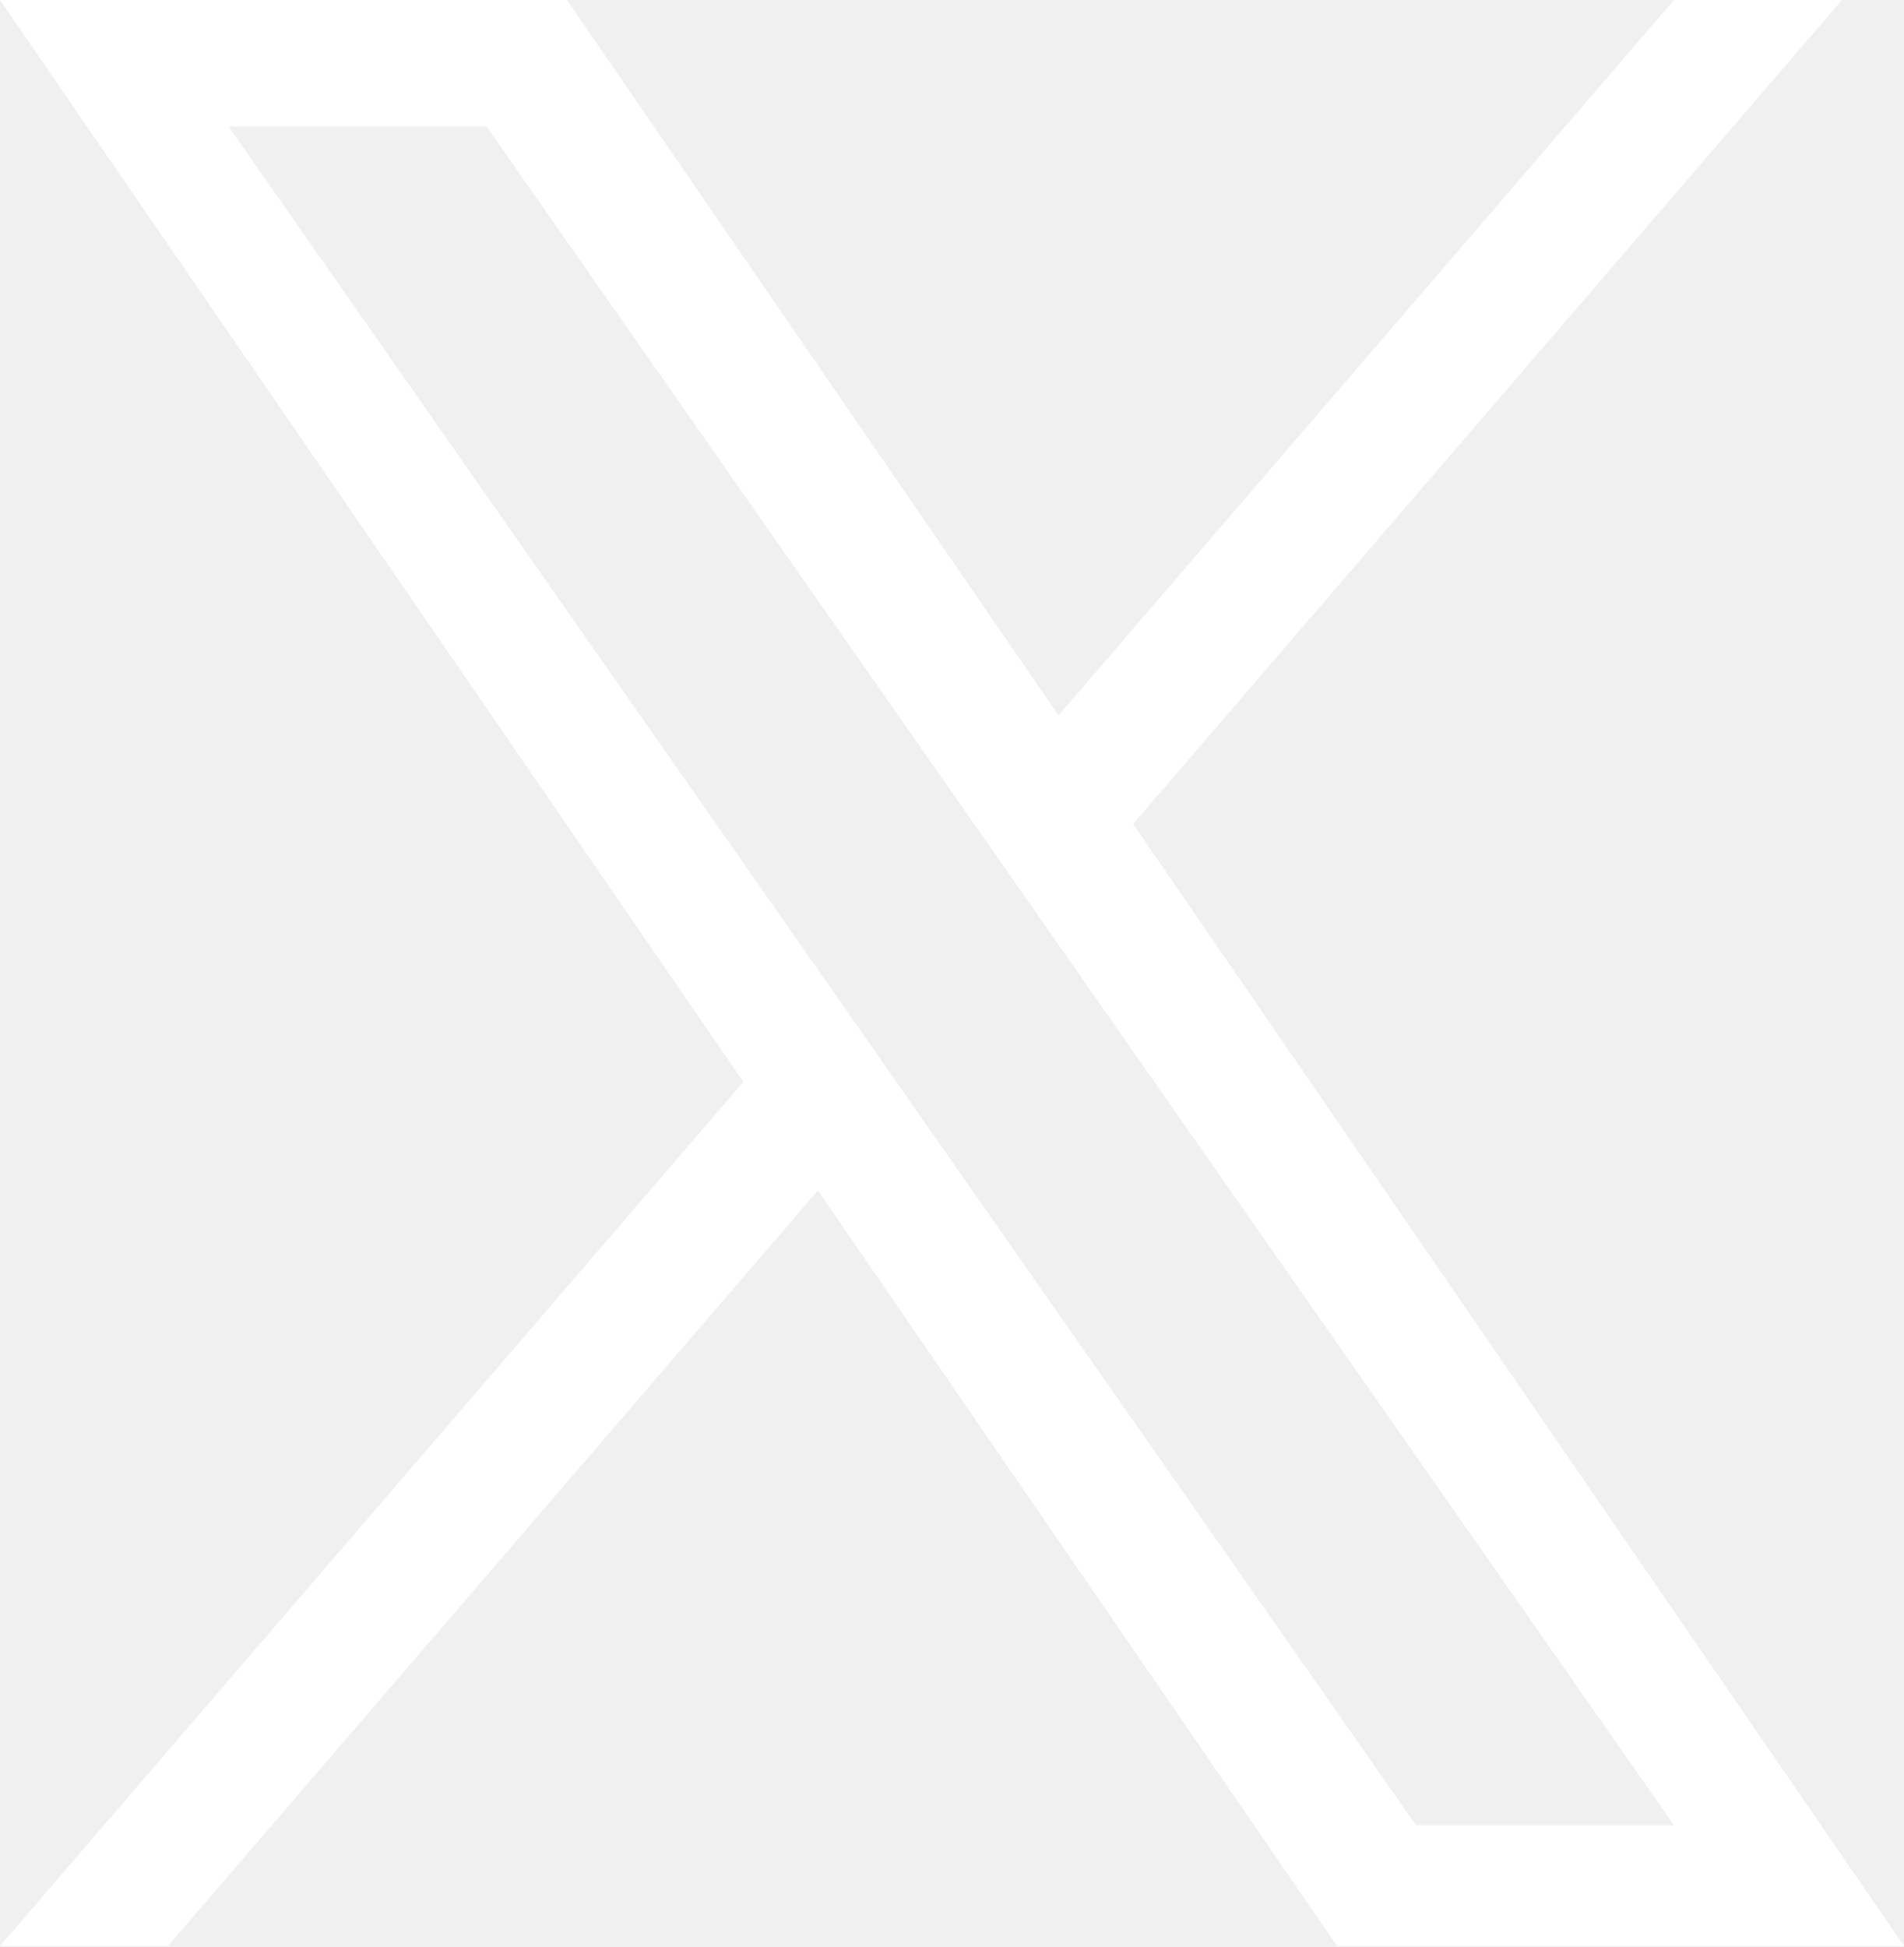
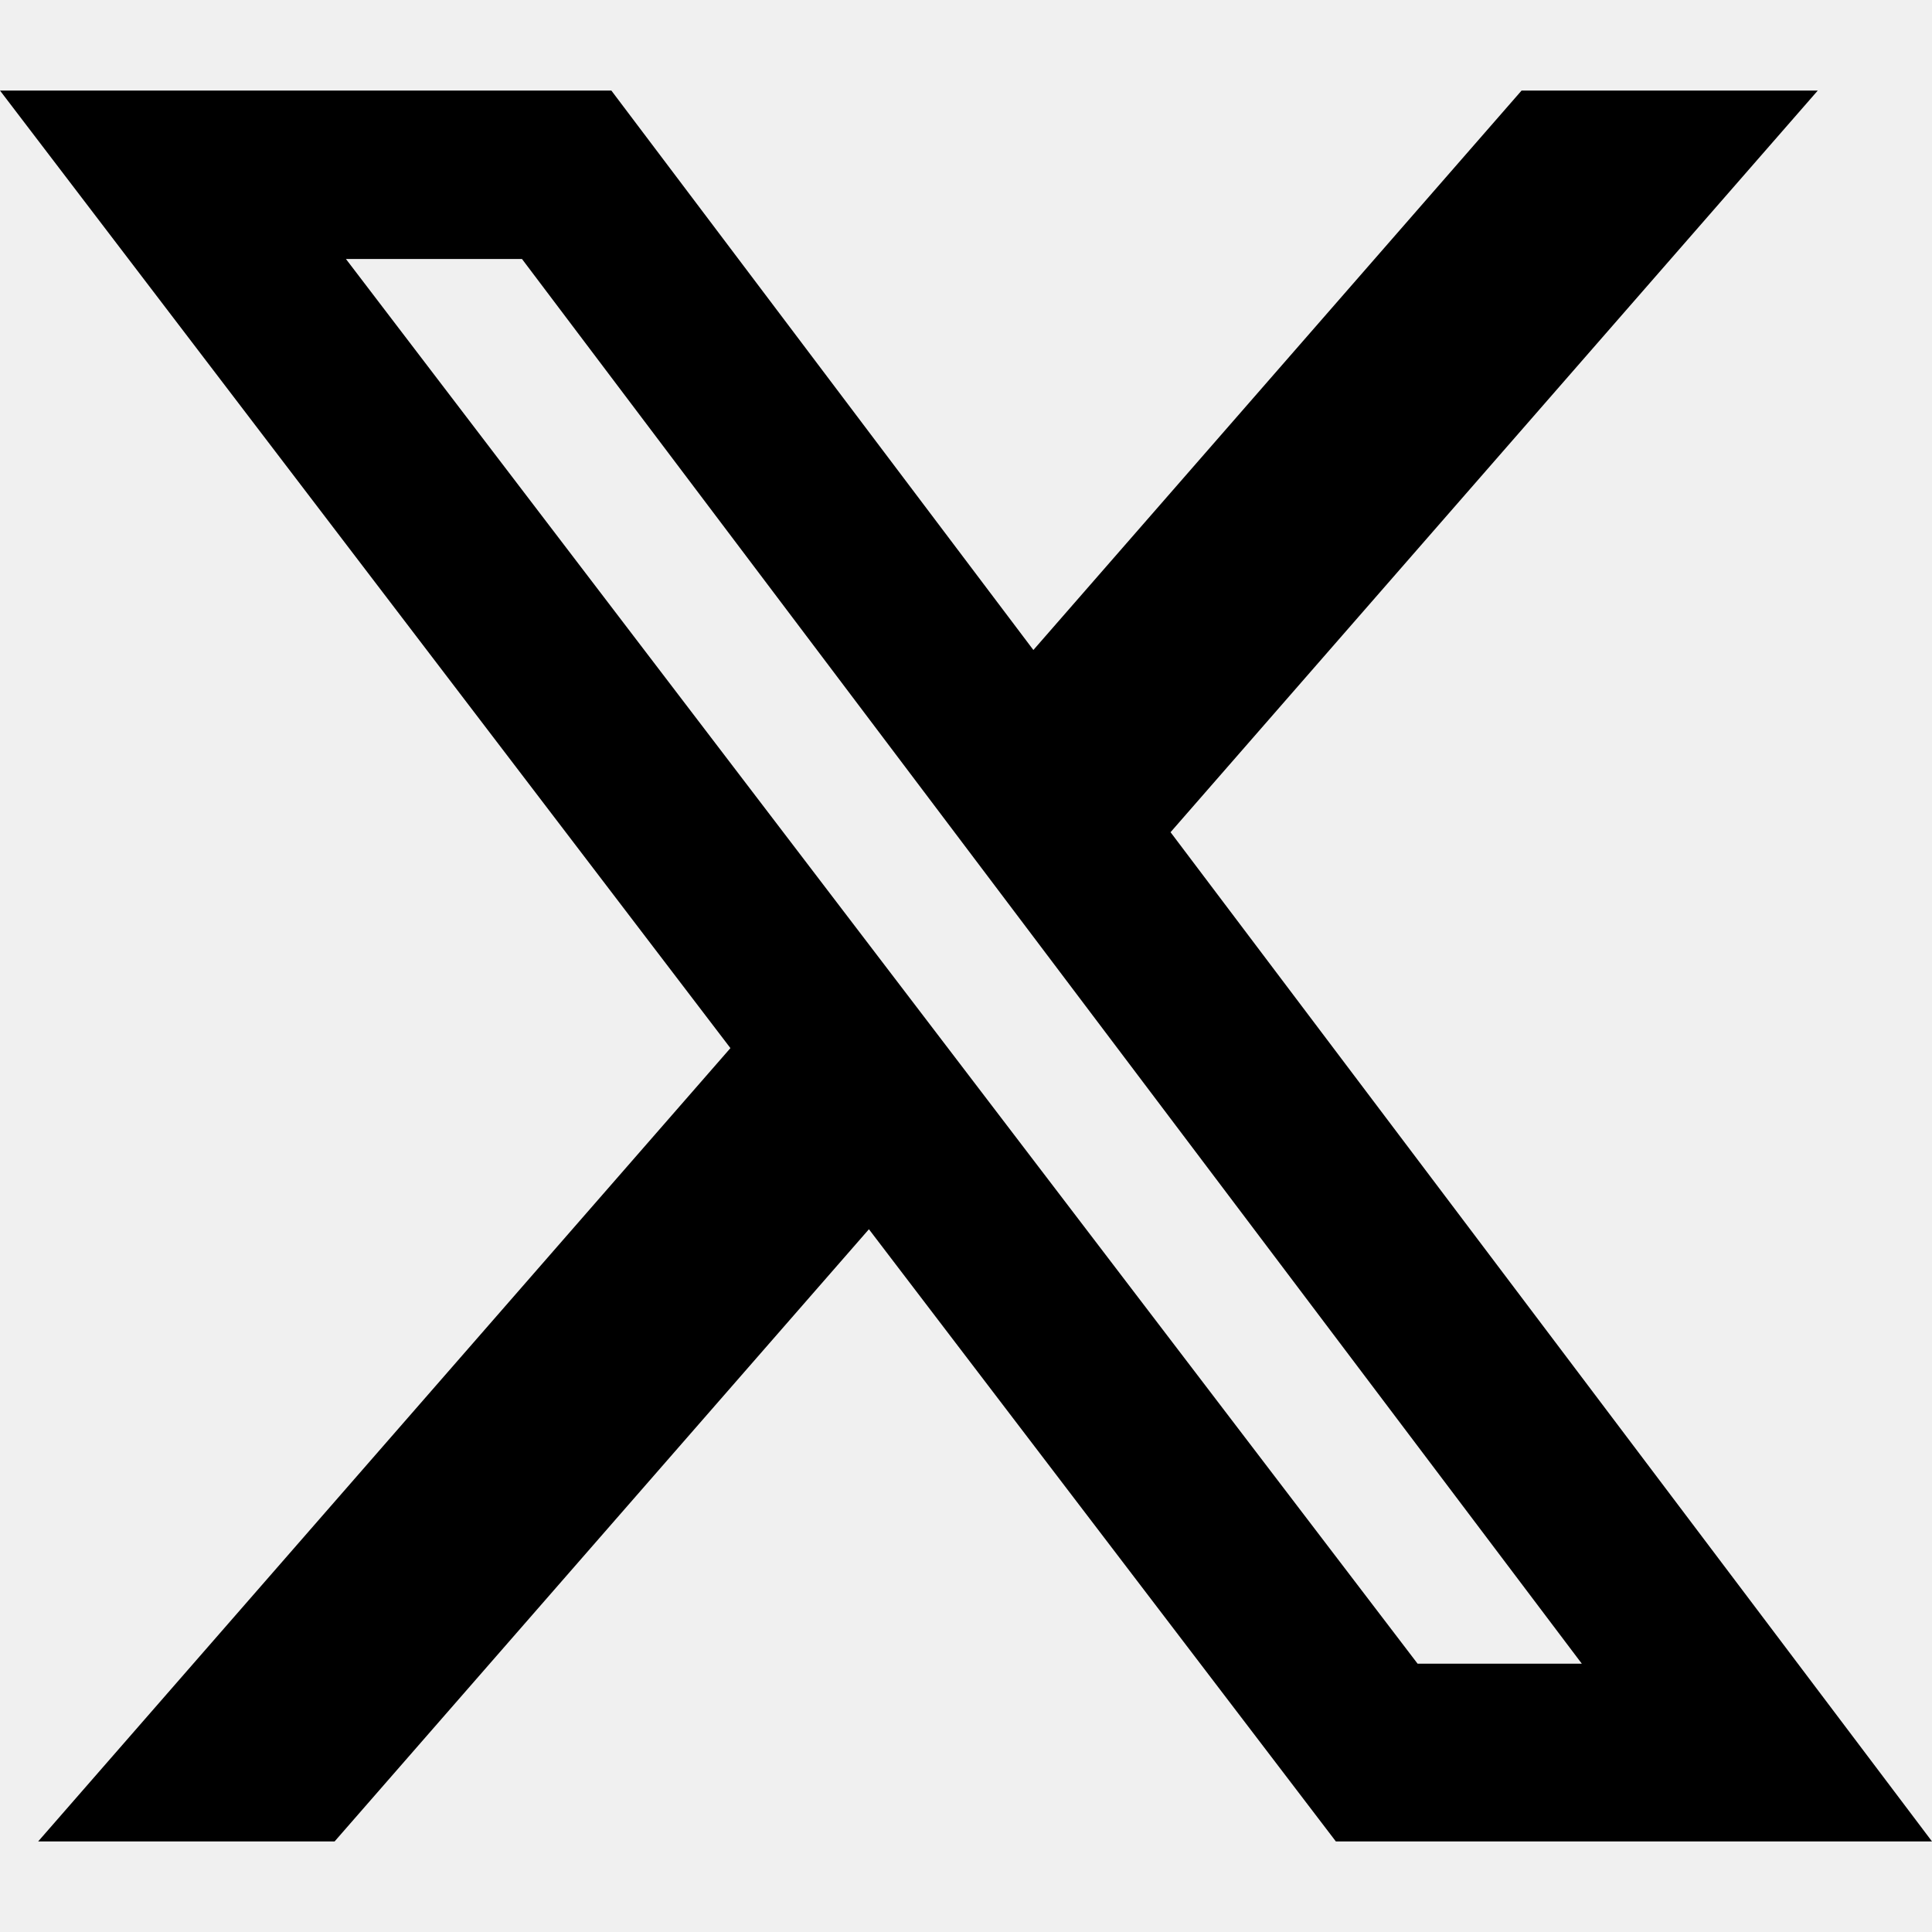
- <svg xmlns="http://www.w3.org/2000/svg" width="1200" height="1227" viewBox="0 0 1200 1227" fill="none">
-   <path d="M714.163 519.284L1160.89 0H1055.03L667.137 450.887L357.328 0H0L468.492 681.821L0 1226.37H105.866L515.491 750.218L842.672 1226.37H1200L714.137 519.284H714.163ZM569.165 687.828L521.697 619.934L144.011 79.694H306.615L611.412 515.685L658.88 583.579L1055.08 1150.3H892.476L569.165 687.854V687.828Z" fill="white" />
+ <svg xmlns="http://www.w3.org/2000/svg" width="16" height="16" fill="currentColor" class="bi bi-twitter-x" viewBox="0 0 16 16">
+   <path d="M12.6.75h2.454l-5.36 6.142L16 15.25h-4.937l-3.867-5.07-4.425 5.07H.316l5.733-6.57L0 .75h5.063l3.495 4.633L12.601.75Zm-.86 13.028h1.36L4.323 2.145H2.865z" />
</svg>
